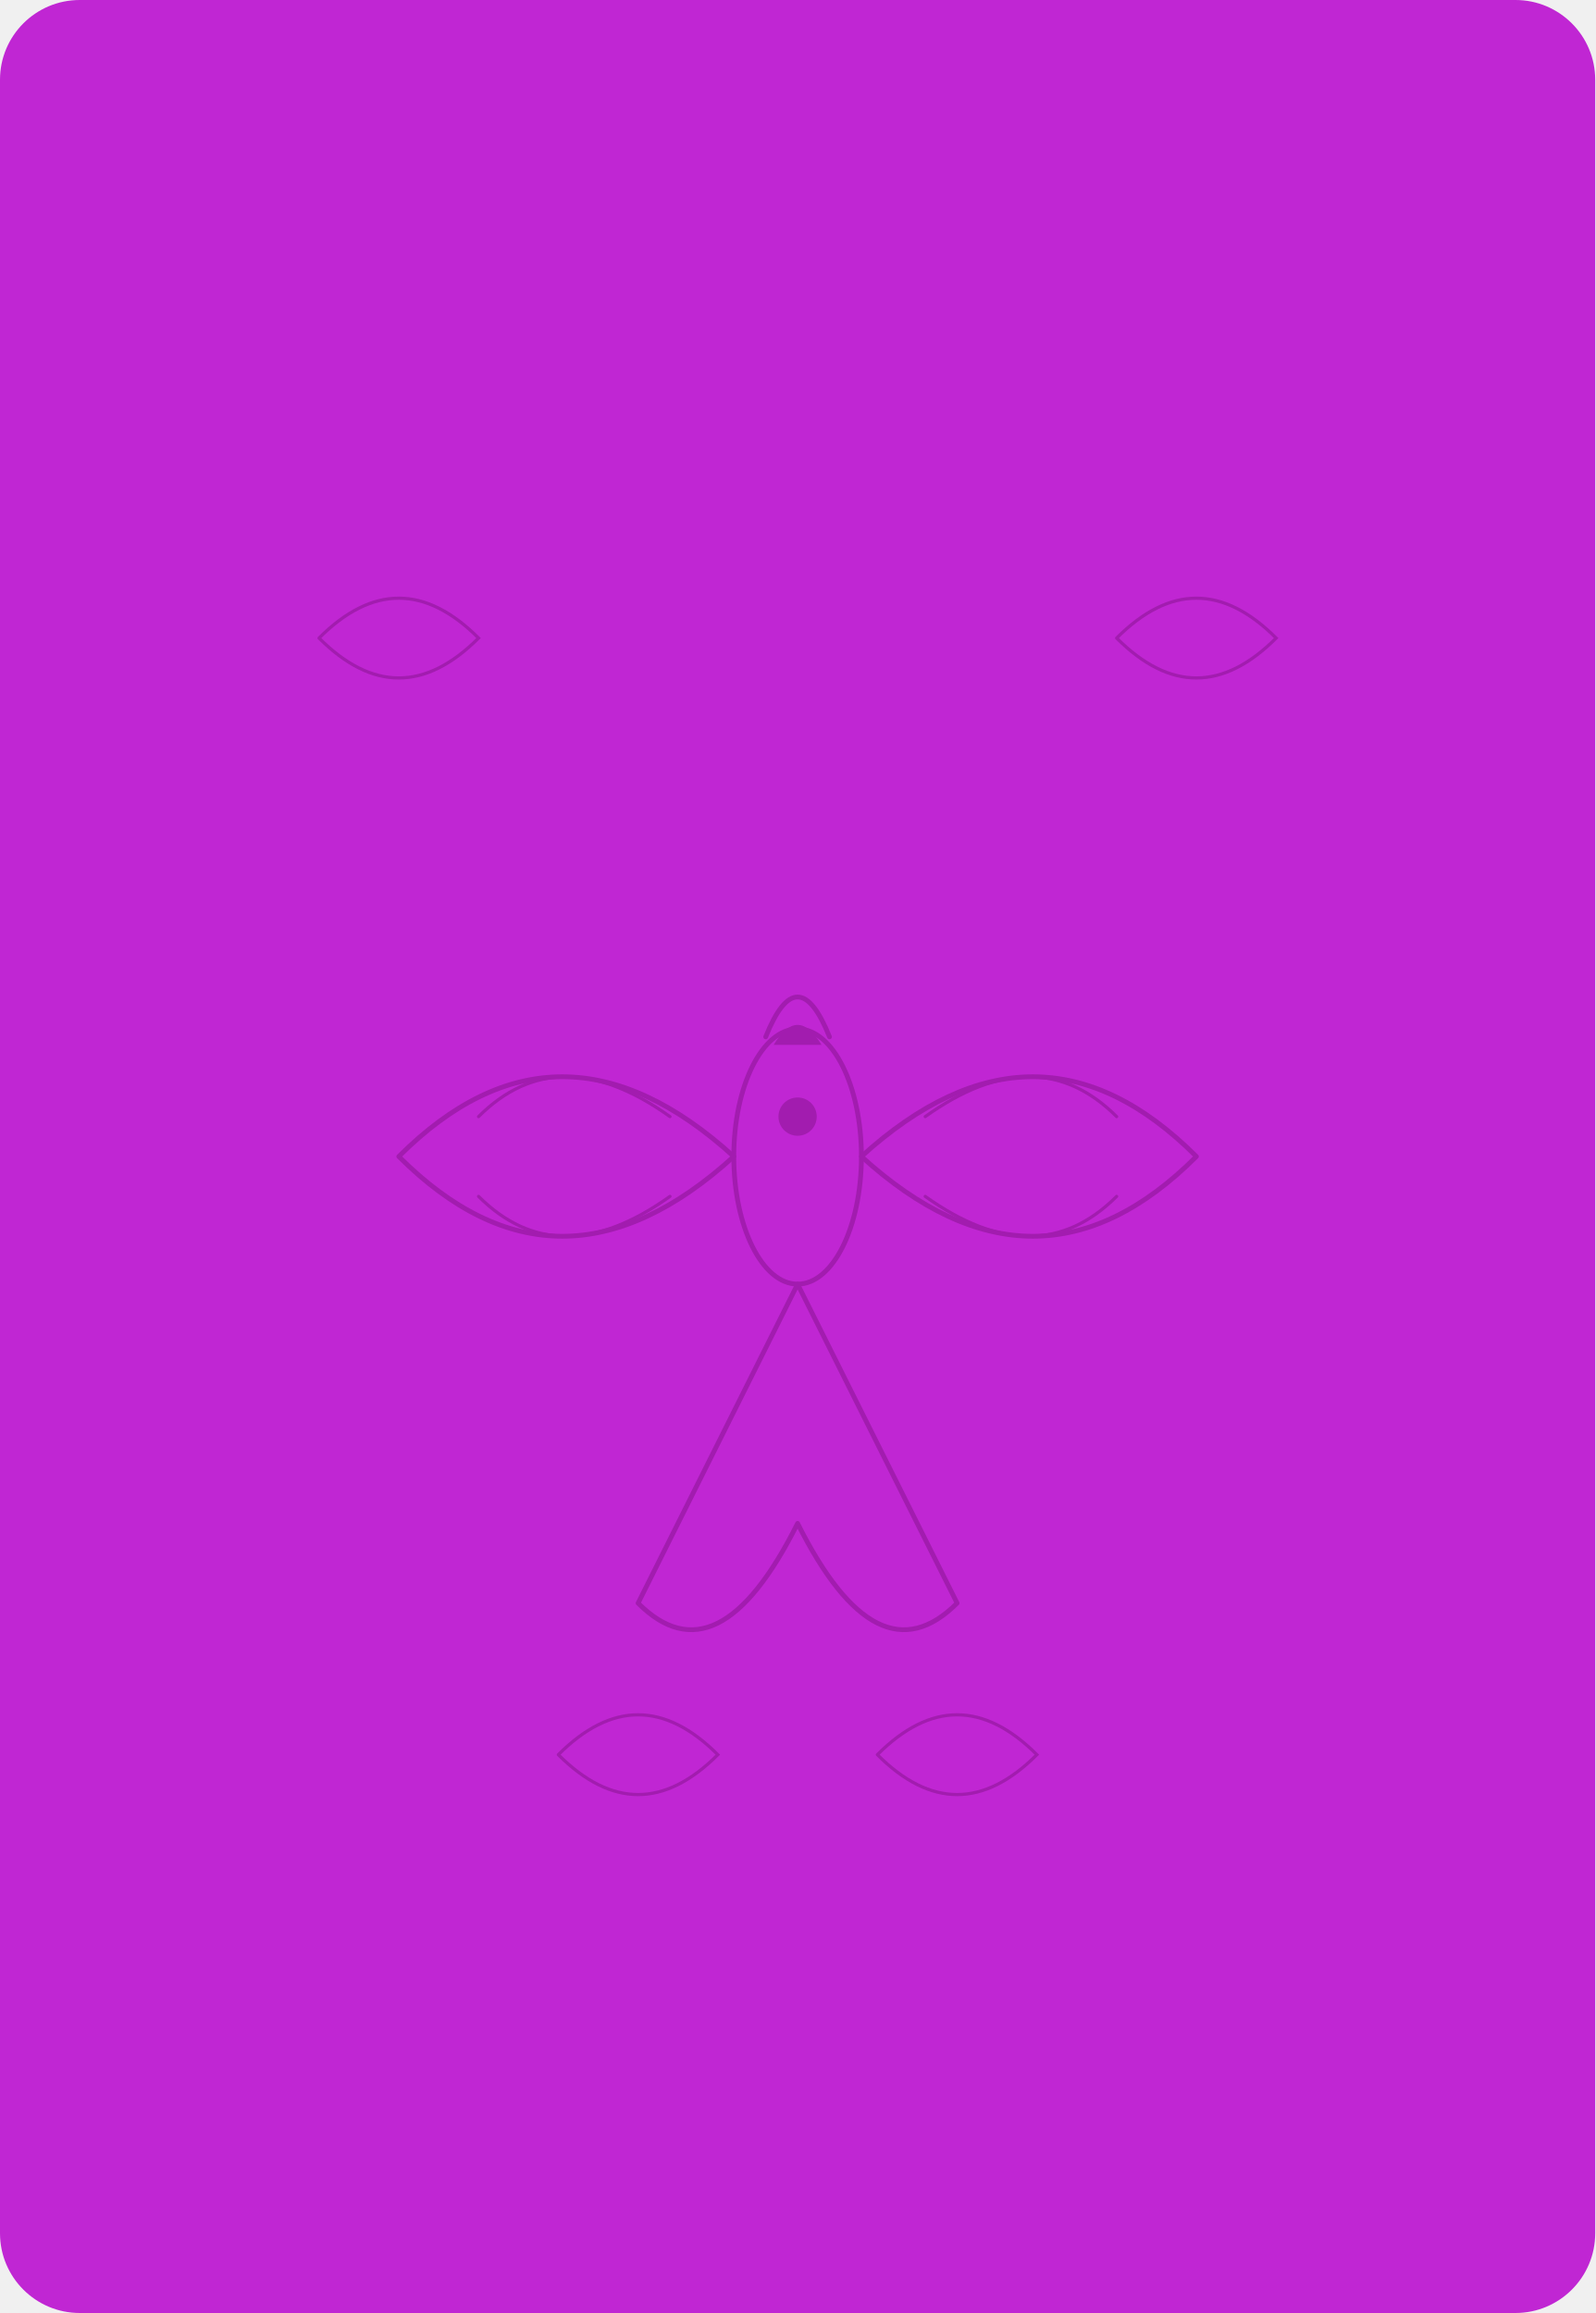
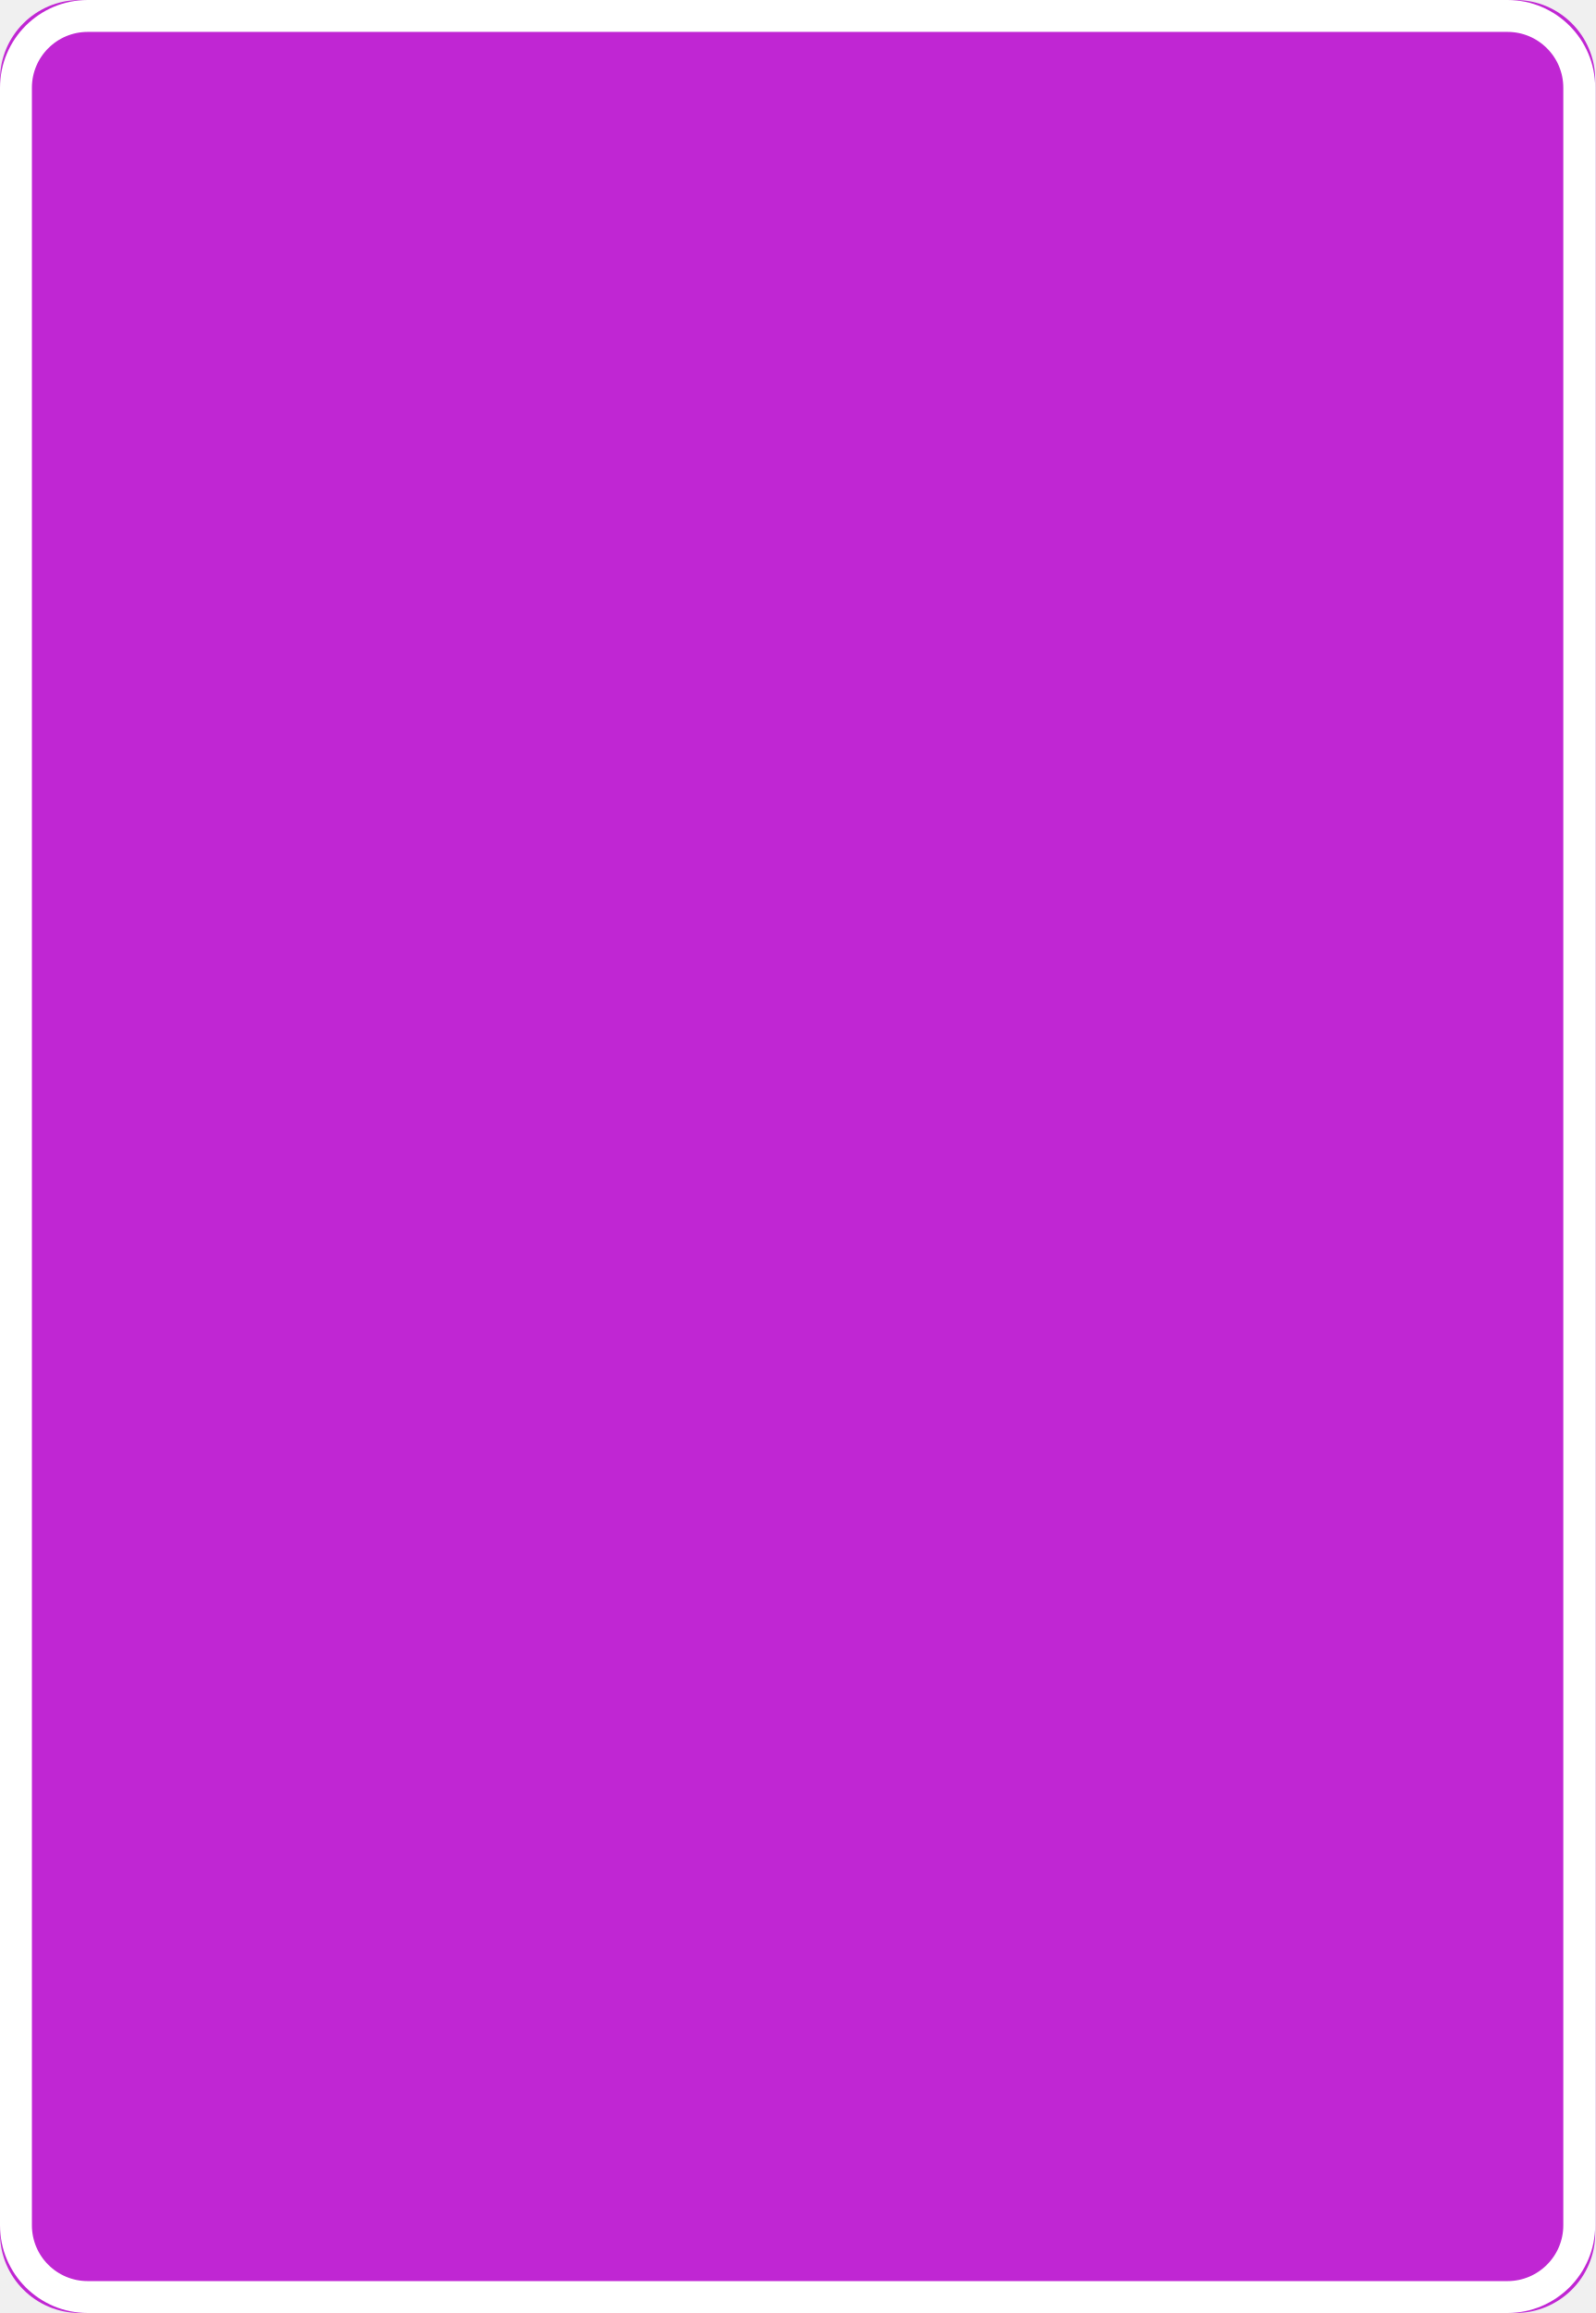
<svg xmlns="http://www.w3.org/2000/svg" width="1000" height="1450" viewBox="0 0 1000 1450">
  <defs>
    <style>
      .card-bg { fill: #c026d3; }
+       .card-border { fill: none; stroke: #FFFFFF; stroke-width: 20; stroke-linecap: round; stroke-linejoin: round; }
      .pattern { fill: #a21caf; stroke: #a21caf; }
      .pattern-stroke { fill: none; stroke: #a21caf; stroke-width: 3; stroke-linecap: round; stroke-linejoin: round; }
      .pattern-thin { fill: none; stroke: #a21caf; stroke-width: 2; stroke-linecap: round; }
      .pattern-thick { fill: none; stroke: #a21caf; stroke-width: 4; stroke-linecap: round; }
      .pattern-fill { fill: #a21caf; }
    </style>
  </defs>
  <rect class="card-bg" width="1000" height="1450" rx="50" ry="50" />
-   <g id="pattern">
-     <ellipse class="pattern-stroke" cx="500" cy="725" rx="40" ry="80" />
-     <circle class="pattern-fill" cx="500" cy="700" r="12" />
-     <path class="pattern-stroke" d="M460,725 Q350,625 250,725 Q350,825 460,725" />
-     <path class="pattern-stroke" d="M540,725 Q650,625 750,725 Q650,825 540,725" />
-     <path class="pattern-thin" d="M420,700 Q350,650 300,700" />
-     <path class="pattern-thin" d="M420,750 Q350,800 300,750" />
-     <path class="pattern-thin" d="M580,700 Q650,650 700,700" />
-     <path class="pattern-thin" d="M580,750 Q650,800 700,750" />
-     <path class="pattern-stroke" d="M500,805 Q450,905 400,1005 Q450,1055 500,955 Q550,1055 600,1005 Q550,905 500,805" />
-     <path class="pattern-thin" d="M200,400 Q250,350 300,400 Q250,450 200,400" />
-     <path class="pattern-thin" d="M700,400 Q750,350 800,400 Q750,450 700,400" />
-     <path class="pattern-thin" d="M350,1100 Q400,1050 450,1100 Q400,1150 350,1100" />
-     <path class="pattern-thin" d="M550,1100 Q600,1050 650,1100 Q600,1150 550,1100" />
-     <path class="pattern-stroke" d="M480,650 Q500,600 520,650" />
-     <path class="pattern-fill" d="M485,655 Q500,630 515,655" />
+   <rect class="card-border" x="10" y="10" width="980" height="1430" rx="45" ry="45" />
+   <g id="pattern" transform="translate(15, 15) scale(0.97, 0.97)">
+     
  </g>
</svg>
